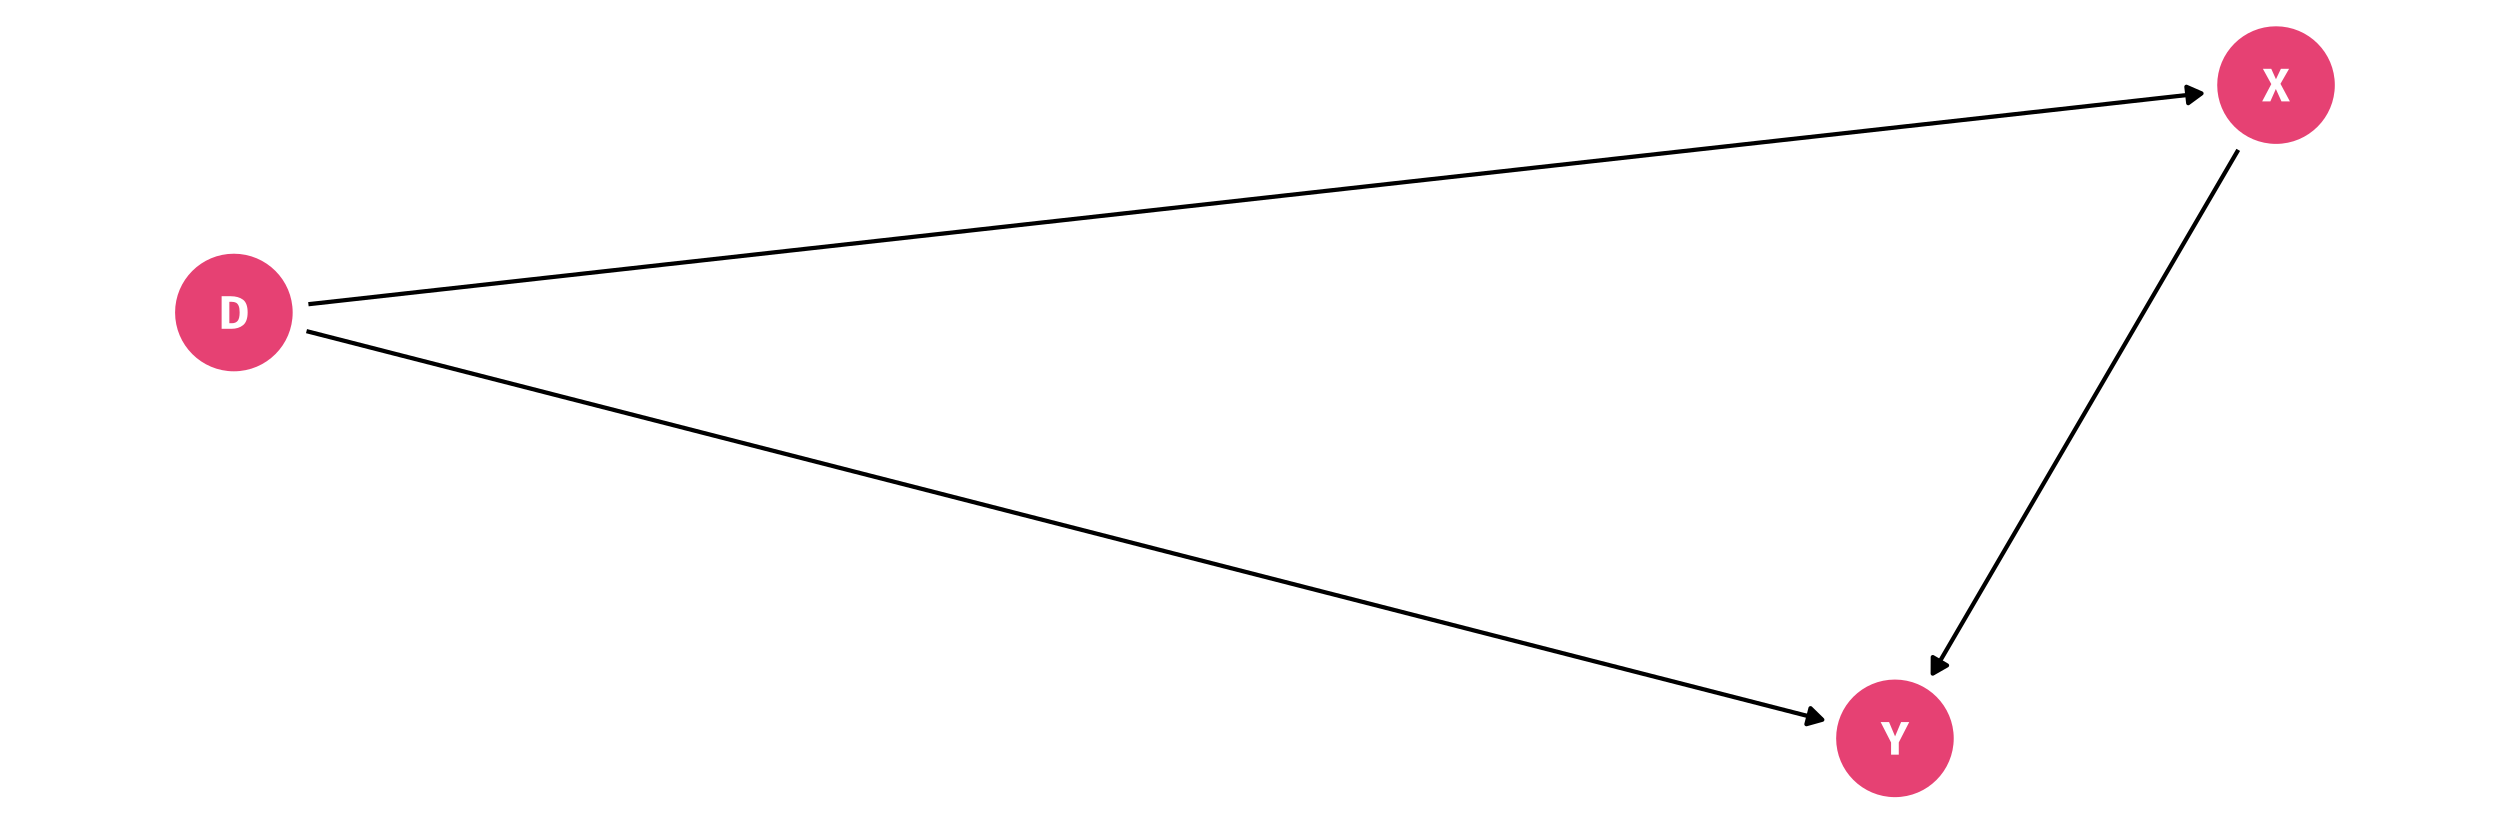
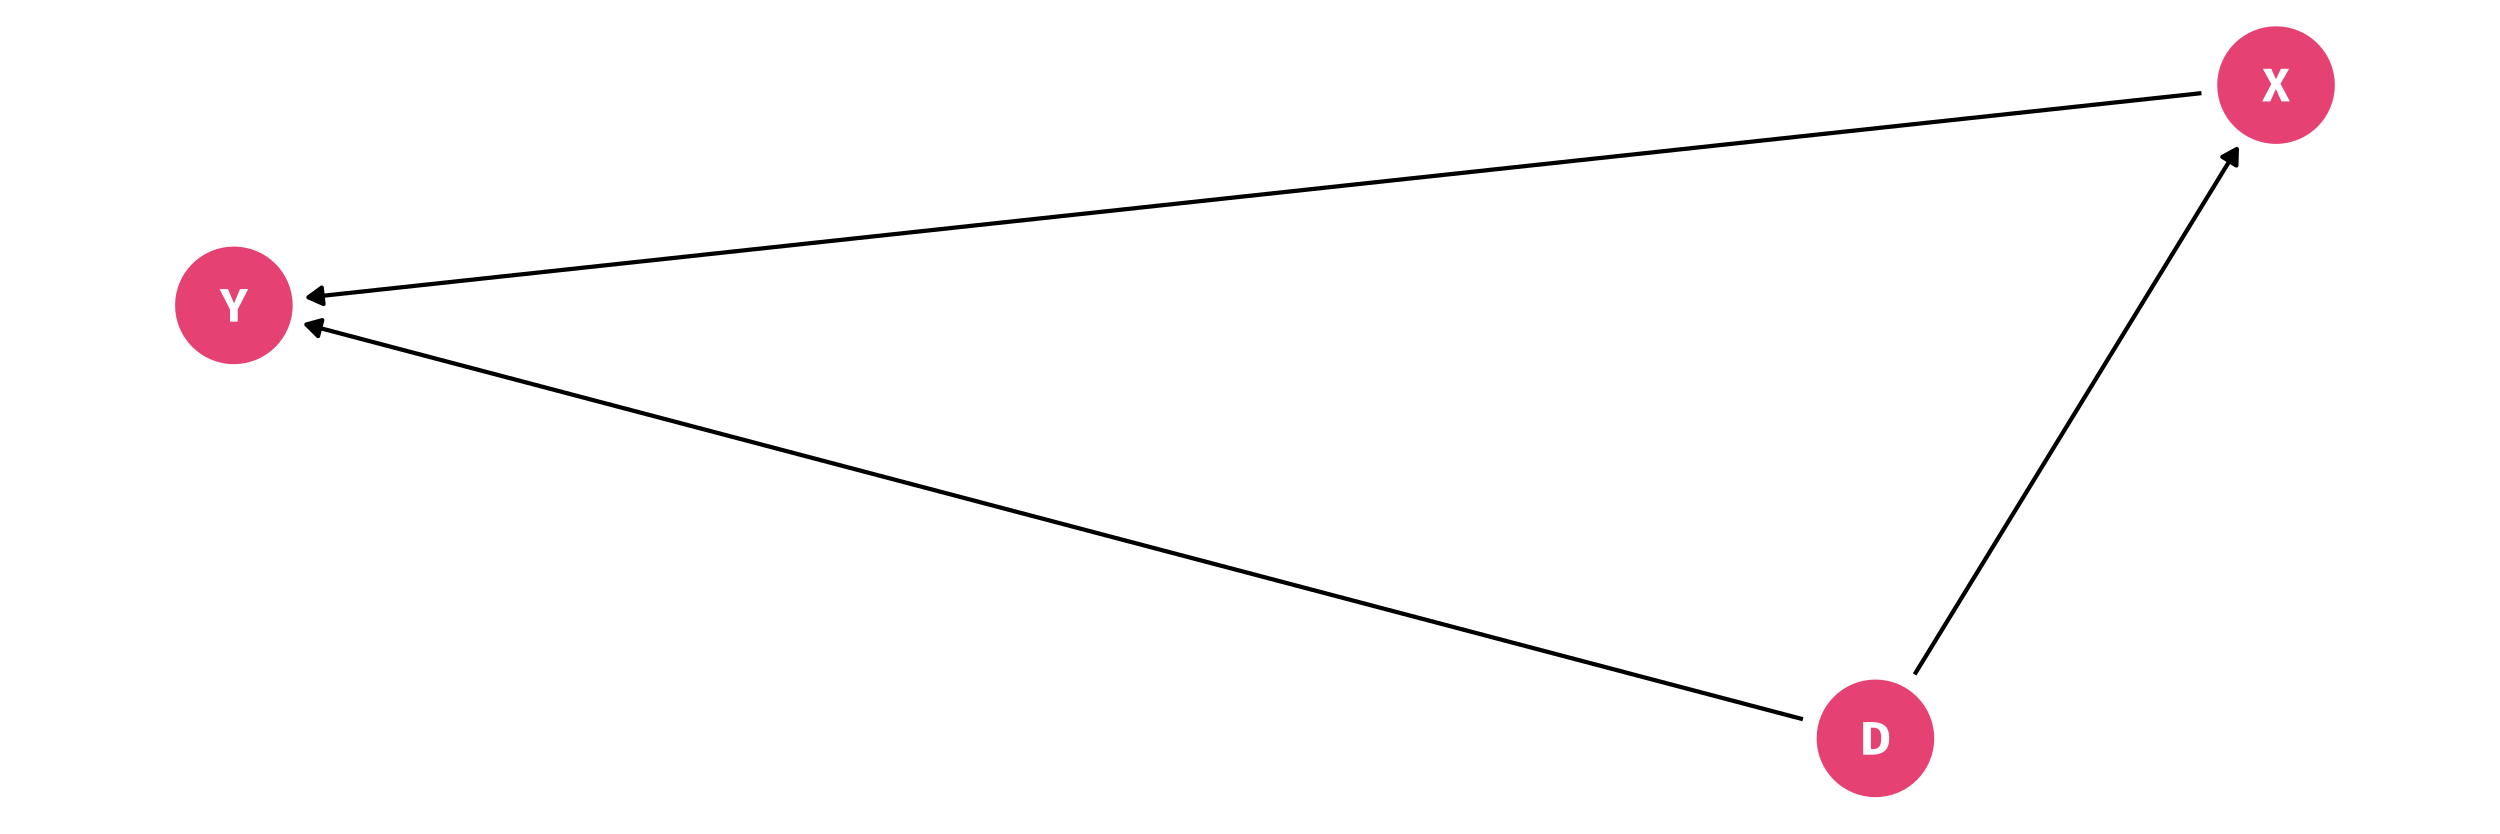
<svg xmlns="http://www.w3.org/2000/svg" xmlns:xlink="http://www.w3.org/1999/xlink" width="756pt" height="252pt" viewBox="0 0 756 252" version="1.1">
  <defs>
    <g>
      <symbol overflow="visible" id="glyph0-0">
        <path style="stroke:none;" d="M 7.727 -14.938 L 7.727 4.98 L 1.75 4.98 L 1.75 -14.938 Z M 6.957 -14.199 L 2.531 -14.199 L 2.531 4.238 L 6.957 4.238 Z M 4.609 -6.418 C 5.176 -6.414 5.582 -6.262 5.824 -5.961 C 6.066 -5.652 6.188 -5.262 6.188 -4.781 C 6.188 -4.277 6.078 -3.887 5.867 -3.613 C 5.648 -3.336 5.305 -3.164 4.836 -3.102 L 4.836 -2.461 C 4.832 -2.355 4.797 -2.27 4.73 -2.211 C 4.656 -2.148 4.574 -2.121 4.48 -2.121 C 4.383 -2.121 4.301 -2.148 4.23 -2.211 C 4.16 -2.27 4.125 -2.355 4.125 -2.461 L 4.125 -3.656 C 4.625 -3.684 4.965 -3.773 5.148 -3.934 C 5.328 -4.086 5.418 -4.359 5.422 -4.75 C 5.418 -5.062 5.355 -5.305 5.234 -5.477 C 5.109 -5.645 4.883 -5.73 4.551 -5.734 C 4.273 -5.73 4.027 -5.68 3.812 -5.578 C 3.734 -5.547 3.672 -5.531 3.629 -5.535 C 3.52 -5.531 3.438 -5.562 3.379 -5.625 C 3.312 -5.688 3.281 -5.766 3.285 -5.859 C 3.281 -6.039 3.422 -6.176 3.703 -6.273 C 3.984 -6.367 4.285 -6.414 4.609 -6.418 Z M 4.48 -1.707 C 4.621 -1.703 4.738 -1.656 4.836 -1.562 C 4.93 -1.465 4.98 -1.348 4.98 -1.211 C 4.98 -1.055 4.93 -0.93 4.836 -0.832 C 4.738 -0.73 4.621 -0.68 4.48 -0.684 C 4.336 -0.68 4.219 -0.73 4.125 -0.832 C 4.031 -0.93 3.984 -1.055 3.984 -1.211 C 3.984 -1.348 4.031 -1.465 4.125 -1.562 C 4.219 -1.656 4.336 -1.703 4.48 -1.707 Z M 4.48 -1.707 " />
      </symbol>
      <symbol overflow="visible" id="glyph0-1">
        <path style="stroke:none;" d="M 3.672 -9.859 C 5.215 -9.855 6.453 -9.508 7.391 -8.812 C 8.32 -8.117 8.789 -6.84 8.793 -4.98 C 8.789 -3.148 8.332 -1.859 7.426 -1.117 C 6.512 -0.371 5.332 0 3.883 0 L 0.926 0 L 0.926 -9.859 Z M 3.258 -8.164 L 3.258 -1.691 L 4.027 -1.691 C 4.793 -1.688 5.379 -1.926 5.777 -2.41 C 6.176 -2.887 6.375 -3.746 6.375 -4.98 C 6.375 -5.824 6.273 -6.477 6.074 -6.941 C 5.875 -7.406 5.605 -7.727 5.262 -7.902 C 4.918 -8.074 4.496 -8.16 3.996 -8.164 Z M 3.258 -8.164 " />
      </symbol>
      <symbol overflow="visible" id="glyph0-2">
        <path style="stroke:none;" d="M 5.477 -5.32 L 8.324 0 L 5.777 0 L 4.082 -3.754 L 2.418 0 L -0.059 0 L 2.703 -5.234 L 0.156 -9.859 L 2.688 -9.859 L 4.113 -6.699 L 5.605 -9.859 L 8.082 -9.859 Z M 5.477 -5.32 " />
      </symbol>
      <symbol overflow="visible" id="glyph0-3">
        <path style="stroke:none;" d="M 8.551 -9.859 L 5.391 -3.699 L 5.391 0 L 3.059 0 L 3.059 -3.684 L -0.098 -9.859 L 2.445 -9.859 L 4.27 -5.52 L 6.09 -9.859 Z M 8.551 -9.859 " />
      </symbol>
    </g>
  </defs>
  <g id="surface34">
    <rect x="0" y="0" width="756" height="252" style="fill:rgb(100%,100%,100%);fill-opacity:1;stroke:none;" />
-     <path style="fill-rule:nonzero;fill:rgb(90.196%,25.49%,45.098%);fill-opacity:1;stroke-width:0.709;stroke-linecap:round;stroke-linejoin:round;stroke:rgb(90.196%,25.49%,45.098%);stroke-opacity:1;stroke-miterlimit:10;" d="M 88.148 94.504 C 88.148 104.129 80.344 111.93 70.723 111.93 C 61.098 111.93 53.297 104.129 53.297 94.504 C 53.297 84.879 61.098 77.078 70.723 77.078 C 80.344 77.078 88.148 84.879 88.148 94.504 " />
+     <path style="fill-rule:nonzero;fill:rgb(90.196%,25.49%,45.098%);fill-opacity:1;stroke-width:0.709;stroke-linecap:round;stroke-linejoin:round;stroke:rgb(90.196%,25.49%,45.098%);stroke-opacity:1;stroke-miterlimit:10;" d="M 584.555 223.277 C 584.555 232.902 576.754 240.703 567.129 240.703 C 557.508 240.703 549.703 232.902 549.703 223.277 C 549.703 213.656 557.508 205.852 567.129 205.852 C 576.754 205.852 584.555 213.656 584.555 223.277 " />
    <path style="fill-rule:nonzero;fill:rgb(90.196%,25.49%,45.098%);fill-opacity:1;stroke-width:0.709;stroke-linecap:round;stroke-linejoin:round;stroke:rgb(90.196%,25.49%,45.098%);stroke-opacity:1;stroke-miterlimit:10;" d="M 705.695 25.73 C 705.695 35.355 697.891 43.16 688.27 43.16 C 678.645 43.16 670.84 35.355 670.84 25.73 C 670.84 16.109 678.645 8.305 688.27 8.305 C 697.891 8.305 705.695 16.109 705.695 25.73 " />
-     <path style="fill-rule:nonzero;fill:rgb(90.196%,25.49%,45.098%);fill-opacity:1;stroke-width:0.709;stroke-linecap:round;stroke-linejoin:round;stroke:rgb(90.196%,25.49%,45.098%);stroke-opacity:1;stroke-miterlimit:10;" d="M 590.453 223.277 C 590.453 232.902 582.652 240.703 573.027 240.703 C 563.402 240.703 555.602 232.902 555.602 223.277 C 555.602 213.656 563.402 205.852 573.027 205.852 C 582.652 205.852 590.453 213.656 590.453 223.277 " />
-     <path style="fill:none;stroke-width:1.28;stroke-linecap:butt;stroke-linejoin:round;stroke:rgb(0%,0%,0%);stroke-opacity:1;stroke-miterlimit:1;" d="M 93.258 91.992 L 95.672 91.727 L 126.863 88.25 L 133.098 87.559 L 164.289 84.082 L 170.527 83.391 L 183.004 82 L 189.238 81.305 L 201.715 79.914 L 207.953 79.223 L 239.145 75.746 L 245.379 75.055 L 276.57 71.578 L 282.809 70.887 L 295.285 69.496 L 301.52 68.801 L 313.996 67.41 L 320.234 66.719 L 351.426 63.242 L 357.66 62.551 L 388.852 59.074 L 395.09 58.383 L 407.566 56.992 L 413.801 56.297 L 426.277 54.906 L 432.516 54.215 L 463.707 50.738 L 469.941 50.047 L 501.133 46.57 L 507.371 45.879 L 519.848 44.488 L 526.082 43.793 L 538.559 42.402 L 544.797 41.711 L 575.988 38.234 L 582.223 37.543 L 613.414 34.066 L 619.652 33.375 L 632.129 31.984 L 638.363 31.289 L 650.84 29.898 L 657.078 29.207 L 663.316 28.512 L 665.73 28.242 " />
-     <path style="fill-rule:nonzero;fill:rgb(0%,0%,0%);fill-opacity:1;stroke-width:1.28;stroke-linecap:butt;stroke-linejoin:round;stroke:rgb(0%,0%,0%);stroke-opacity:1;stroke-miterlimit:1;" d="M 661.719 31.195 L 665.73 28.242 L 661.168 26.246 Z M 661.719 31.195 " />
-     <path style="fill:none;stroke-width:1.28;stroke-linecap:butt;stroke-linejoin:round;stroke:rgb(0%,0%,0%);stroke-opacity:1;stroke-miterlimit:1;" d="M 92.688 100.137 L 96.09 101.008 L 116.387 106.211 L 121.457 107.512 L 167.125 119.219 L 172.195 120.52 L 212.789 130.926 L 217.859 132.227 L 258.453 142.633 L 263.523 143.934 L 304.117 154.34 L 309.188 155.641 L 349.781 166.047 L 354.852 167.348 L 395.445 177.754 L 400.516 179.055 L 446.184 190.762 L 451.254 192.062 L 481.699 199.867 L 486.773 201.164 L 491.848 202.465 L 496.918 203.766 L 537.512 214.172 L 542.582 215.473 L 547.656 216.773 L 551.059 217.648 " />
-     <path style="fill-rule:nonzero;fill:rgb(0%,0%,0%);fill-opacity:1;stroke-width:1.28;stroke-linecap:butt;stroke-linejoin:round;stroke:rgb(0%,0%,0%);stroke-opacity:1;stroke-miterlimit:1;" d="M 546.262 218.988 L 551.059 217.648 L 547.5 214.164 Z M 546.262 218.988 " />
-     <path style="fill:none;stroke-width:1.28;stroke-linecap:butt;stroke-linejoin:round;stroke:rgb(0%,0%,0%);stroke-opacity:1;stroke-miterlimit:1;" d="M 676.84 45.32 L 676.629 45.688 L 675.465 47.684 L 674.301 49.676 L 668.48 59.656 L 667.316 61.648 L 662.66 69.633 L 661.496 71.625 L 655.676 81.605 L 654.512 83.598 L 648.691 93.578 L 647.527 95.57 L 641.707 105.551 L 640.543 107.543 L 634.723 117.523 L 633.559 119.516 L 627.738 129.496 L 626.574 131.488 L 621.918 139.473 L 620.754 141.465 L 614.934 151.445 L 613.77 153.438 L 607.949 163.418 L 606.785 165.41 L 600.965 175.391 L 599.801 177.383 L 593.98 187.363 L 592.816 189.355 L 588.16 197.34 L 586.996 199.332 L 584.668 203.324 L 584.453 203.691 " />
-     <path style="fill-rule:nonzero;fill:rgb(0%,0%,0%);fill-opacity:1;stroke-width:1.28;stroke-linecap:butt;stroke-linejoin:round;stroke:rgb(0%,0%,0%);stroke-opacity:1;stroke-miterlimit:1;" d="M 584.477 198.711 L 584.453 203.691 L 588.777 201.219 Z M 584.477 198.711 " />
+     <path style="fill-rule:nonzero;fill:rgb(90.196%,25.49%,45.098%);fill-opacity:1;stroke-width:0.709;stroke-linecap:round;stroke-linejoin:round;stroke:rgb(90.196%,25.49%,45.098%);stroke-opacity:1;stroke-miterlimit:10;" d="M 88.148 92.34 C 88.148 101.965 80.344 109.766 70.723 109.766 C 61.098 109.766 53.297 101.965 53.297 92.34 C 53.297 82.715 61.098 74.914 70.723 74.914 C 80.344 74.914 88.148 82.715 88.148 92.34 " />
+     <path style="fill:none;stroke-width:1.28;stroke-linecap:butt;stroke-linejoin:round;stroke:rgb(0%,0%,0%);stroke-opacity:1;stroke-miterlimit:1;" d="M 578.984 203.945 L 579.367 203.324 L 581.812 199.332 L 583.039 197.34 L 587.93 189.355 L 589.156 187.363 L 592.824 181.375 L 594.051 179.379 L 595.273 177.383 L 596.496 175.391 L 597.719 173.395 L 598.945 171.398 L 602.613 165.41 L 603.84 163.418 L 607.508 157.43 L 608.734 155.434 L 609.957 153.438 L 611.18 151.445 L 612.402 149.449 L 613.629 147.453 L 617.297 141.465 L 618.523 139.473 L 622.191 133.484 L 623.418 131.488 L 624.641 129.496 L 627.086 125.504 L 628.312 123.508 L 630.758 119.516 L 631.98 117.523 L 633.207 115.527 L 636.875 109.539 L 638.102 107.543 L 639.324 105.551 L 642.992 99.562 L 644.219 97.566 L 645.441 95.57 L 646.664 93.578 L 647.887 91.582 L 649.113 89.586 L 652.781 83.598 L 654.008 81.605 L 657.676 75.617 L 658.902 73.621 L 660.125 71.625 L 661.348 69.633 L 662.57 67.637 L 663.797 65.641 L 666.242 61.648 L 667.465 59.656 L 668.691 57.66 L 672.359 51.672 L 673.586 49.676 L 674.809 47.684 L 676.031 45.688 L 676.414 45.062 " />
+     <path style="fill-rule:nonzero;fill:rgb(0%,0%,0%);fill-opacity:1;stroke-width:1.28;stroke-linecap:butt;stroke-linejoin:round;stroke:rgb(0%,0%,0%);stroke-opacity:1;stroke-miterlimit:1;" d="M 676.281 50.043 L 676.414 45.062 L 672.035 47.441 Z M 676.281 50.043 " />
+     <path style="fill:none;stroke-width:1.28;stroke-linecap:butt;stroke-linejoin:round;stroke:rgb(0%,0%,0%);stroke-opacity:1;stroke-miterlimit:1;" d="M 545.203 217.496 L 542.059 216.664 L 537.043 215.344 L 532.031 214.02 L 527.016 212.699 L 522.004 211.375 L 516.988 210.055 L 511.973 208.73 L 506.961 207.406 L 501.945 206.086 L 496.93 204.762 L 491.918 203.441 L 481.887 200.793 L 476.875 199.473 L 471.859 198.148 L 466.844 196.828 L 461.832 195.504 L 456.816 194.18 L 451.805 192.859 L 446.789 191.535 L 441.773 190.215 L 436.762 188.891 L 431.746 187.566 L 426.73 186.246 L 421.719 184.922 L 416.703 183.602 L 411.688 182.277 L 406.676 180.957 L 396.645 178.309 L 391.633 176.988 L 386.617 175.664 L 381.605 174.344 L 371.574 171.695 L 366.562 170.375 L 361.547 169.051 L 356.531 167.73 L 351.52 166.406 L 346.504 165.082 L 341.488 163.762 L 336.477 162.438 L 331.461 161.117 L 326.445 159.793 L 321.434 158.473 L 311.402 155.824 L 306.391 154.504 L 301.375 153.18 L 296.363 151.859 L 286.332 149.211 L 281.32 147.891 L 276.305 146.566 L 271.289 145.246 L 266.277 143.922 L 261.262 142.598 L 256.246 141.277 L 251.234 139.953 L 246.219 138.633 L 241.203 137.309 L 236.191 135.984 L 231.176 134.664 L 226.164 133.34 L 221.148 132.02 L 216.133 130.695 L 211.121 129.375 L 201.09 126.727 L 196.078 125.406 L 191.062 124.082 L 186.047 122.762 L 181.035 121.438 L 176.02 120.113 L 171.004 118.793 L 165.992 117.469 L 160.977 116.148 L 155.965 114.824 L 150.949 113.5 L 145.934 112.18 L 140.922 110.855 L 135.906 109.535 L 130.891 108.211 L 125.879 106.887 L 120.863 105.566 L 115.848 104.242 L 110.836 102.922 L 105.82 101.598 L 100.805 100.277 L 95.793 98.953 L 92.648 98.125 " />
+     <path style="fill-rule:nonzero;fill:rgb(0%,0%,0%);fill-opacity:1;stroke-width:1.28;stroke-linecap:butt;stroke-linejoin:round;stroke:rgb(0%,0%,0%);stroke-opacity:1;stroke-miterlimit:1;" d="M 97.453 96.816 L 92.648 98.125 L 96.184 101.633 Z M 97.453 96.816 " />
+     <path style="fill:none;stroke-width:1.28;stroke-linecap:butt;stroke-linejoin:round;stroke:rgb(0%,0%,0%);stroke-opacity:1;stroke-miterlimit:1;" d="M 665.723 28.164 L 663.316 28.422 L 657.078 29.098 L 638.363 31.113 L 632.129 31.789 L 613.414 33.805 L 607.176 34.48 L 582.223 37.168 L 575.988 37.844 L 557.273 39.859 L 551.035 40.535 L 532.32 42.551 L 526.082 43.227 L 519.848 43.898 L 507.371 45.242 L 501.133 45.918 L 482.418 47.934 L 476.18 48.609 L 469.941 49.281 L 463.707 49.953 L 451.23 51.297 L 444.992 51.973 L 426.277 53.988 L 420.039 54.664 L 413.801 55.336 L 407.566 56.008 L 401.328 56.68 L 395.09 57.355 L 376.375 59.371 L 370.137 60.047 L 357.66 61.391 L 351.426 62.062 L 345.188 62.738 L 320.234 65.426 L 313.996 66.102 L 301.52 67.445 L 295.285 68.117 L 289.047 68.793 L 270.332 70.809 L 264.094 71.484 L 245.379 73.5 L 239.145 74.176 L 220.43 76.191 L 214.191 76.867 L 189.238 79.555 L 183.004 80.23 L 164.289 82.246 L 158.051 82.922 L 139.336 84.938 L 133.098 85.613 L 126.863 86.285 L 114.387 87.629 L 108.148 88.305 L 95.672 89.648 L 93.266 89.906 " />
+     <path style="fill-rule:nonzero;fill:rgb(0%,0%,0%);fill-opacity:1;stroke-width:1.28;stroke-linecap:butt;stroke-linejoin:round;stroke:rgb(0%,0%,0%);stroke-opacity:1;stroke-miterlimit:1;" d="M 97.289 86.969 L 93.266 89.906 L 97.824 91.922 Z M 97.289 86.969 " />
    <g style="fill:rgb(100%,100%,100%);fill-opacity:1;">
-       <use xlink:href="#glyph0-1" x="66.094" y="99.434" />
+       <use xlink:href="#glyph0-1" x="562.5" y="228.207" />
    </g>
    <g style="fill:rgb(100%,100%,100%);fill-opacity:1;">
      <use xlink:href="#glyph0-2" x="684.137" y="30.66" />
    </g>
    <g style="fill:rgb(100%,100%,100%);fill-opacity:1;">
-       <use xlink:href="#glyph0-3" x="568.801" y="228.207" />
+       <use xlink:href="#glyph0-3" x="66.496" y="97.27" />
    </g>
  </g>
</svg>
